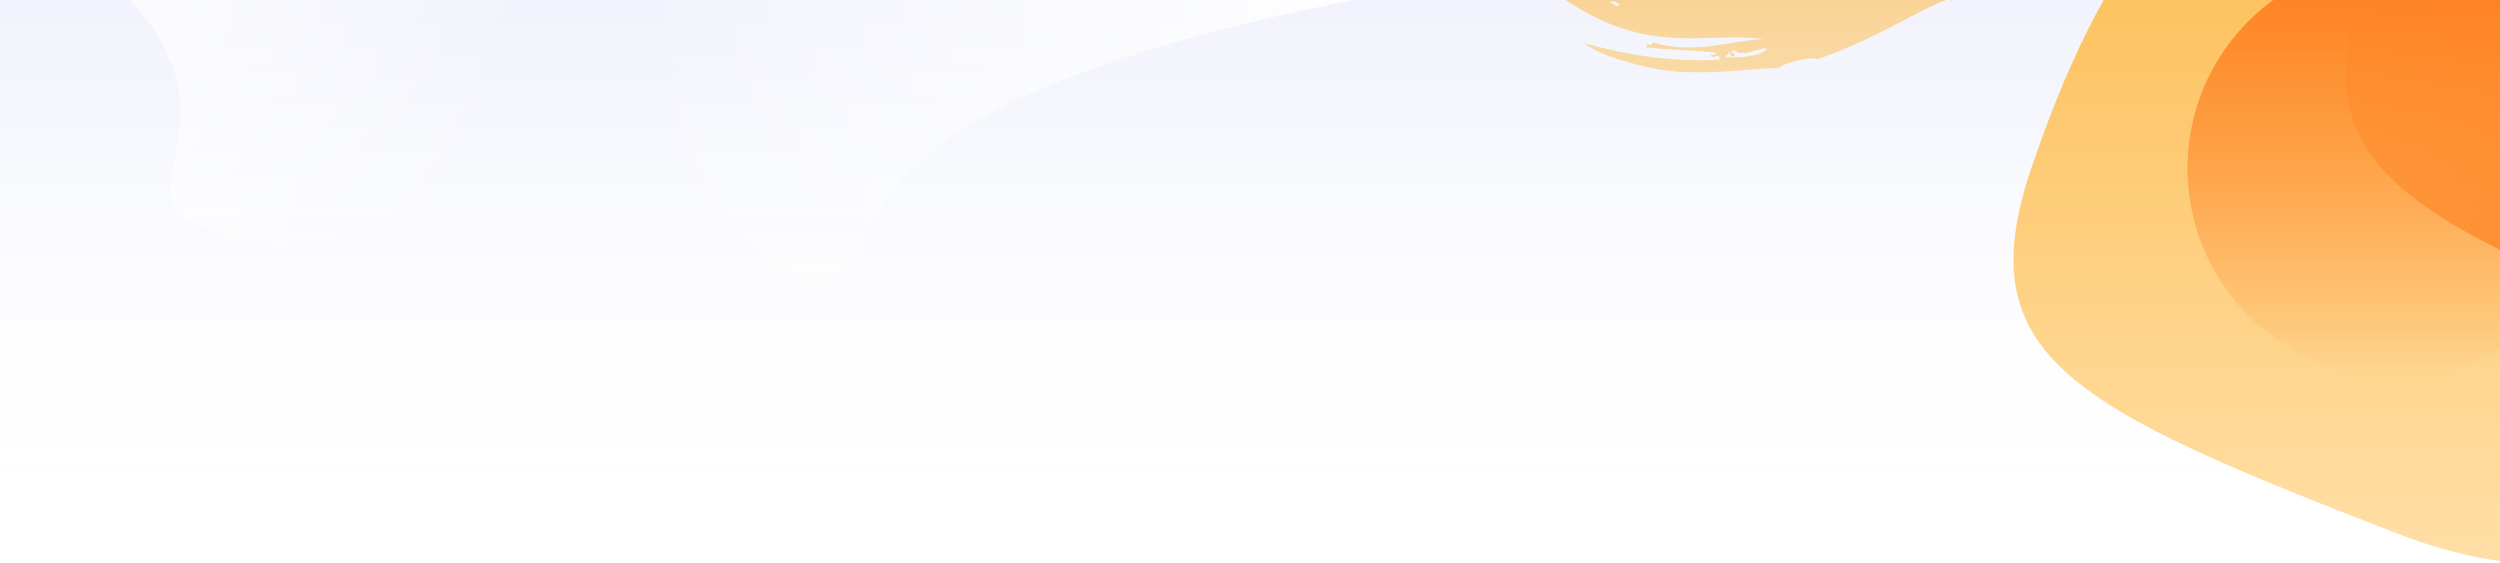
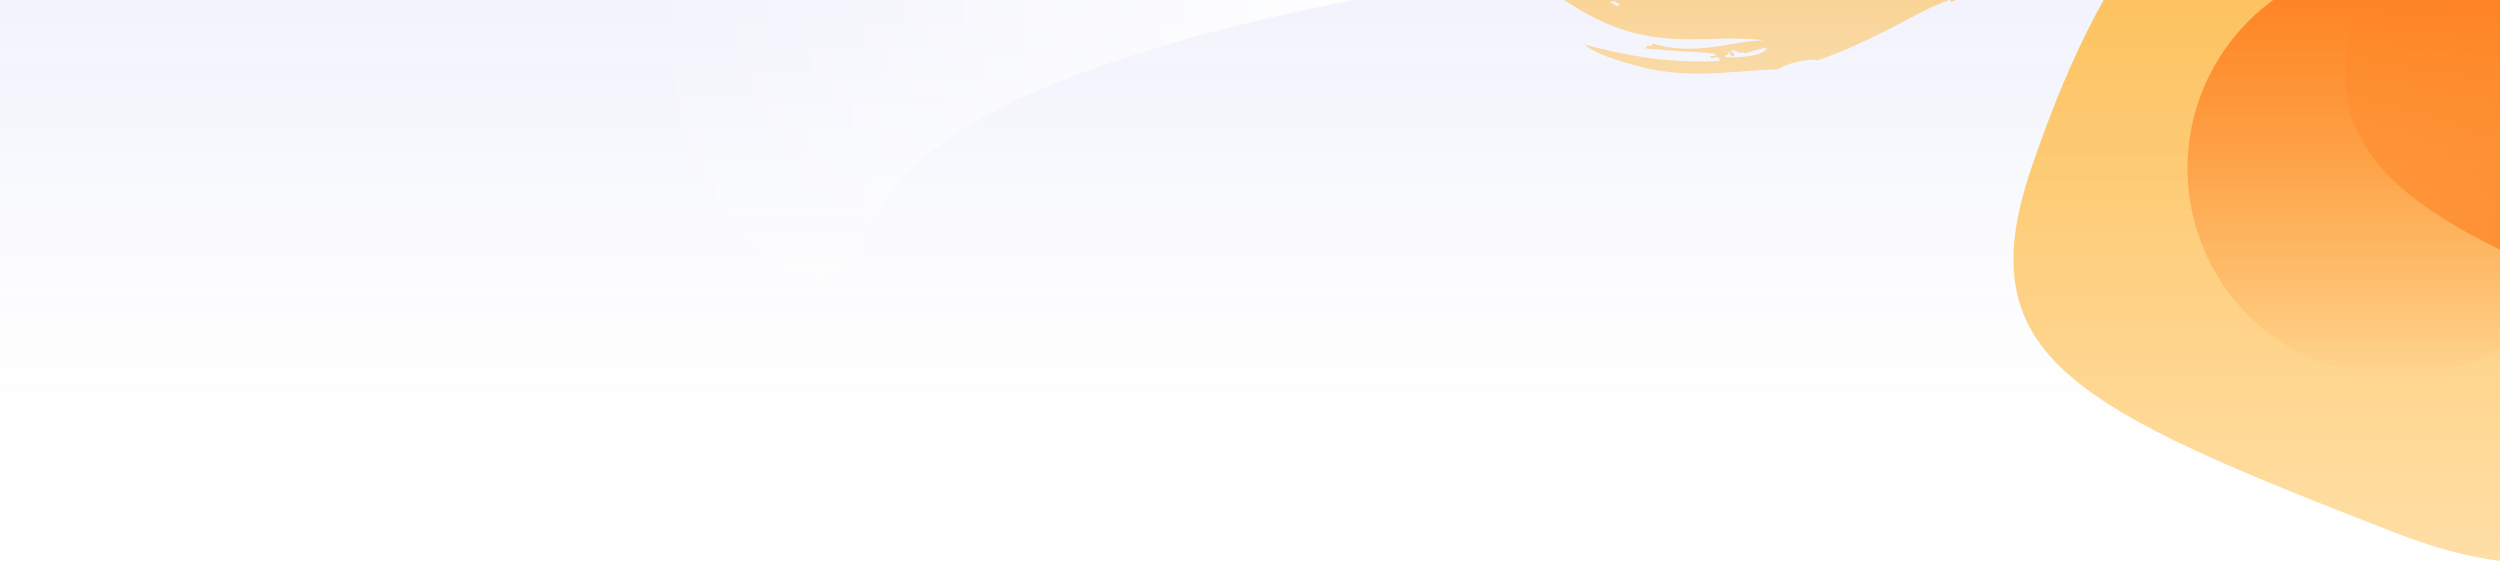
- <svg xmlns="http://www.w3.org/2000/svg" width="1440" height="324">
-   <defs>
-     <linearGradient x1="50%" y1="0%" x2="50%" y2="70.462%" id="a">
-       <stop stop-color="#535FD7" stop-opacity=".08" offset="0%" />
-       <stop stop-color="#F9F9F9" stop-opacity="0" offset="100%" />
+ <svg xmlns="http://www.w3.org/2000/svg" version="1.1" id="Layer_1" x="0px" y="0px" viewBox="0 0 1440 324" style="enable-background:new 0 0 1440 324;" xml:space="preserve">
+   <style type="text/css">
+ 	.st0{fill-rule:evenodd;clip-rule:evenodd;fill:url(#SVGID_1_);}
+ 	.st1{fill-rule:evenodd;clip-rule:evenodd;fill:url(#SVGID_2_);}
+ 	.st2{fill-rule:evenodd;clip-rule:evenodd;fill:url(#SVGID_3_);}
+ 	.st3{fill-rule:evenodd;clip-rule:evenodd;fill:url(#SVGID_4_);}
+ 	.st4{fill-rule:evenodd;clip-rule:evenodd;fill:url(#SVGID_5_);}
+ 	.st5{fill-rule:evenodd;clip-rule:evenodd;fill:url(#SVGID_6_);}
+ </style>
+   <g>
+     <linearGradient id="SVGID_1_" gradientUnits="userSpaceOnUse" x1="-238.334" y1="702.141" x2="-238.334" y2="701.437" gradientTransform="matrix(1440 0 0 -439 343921 308240)">
+       <stop offset="0" style="stop-color:#535FD7;stop-opacity:8.000000e-02" />
+       <stop offset="1" style="stop-color:#F9F9F9;stop-opacity:0" />
    </linearGradient>
-     <linearGradient x1="98.887%" y1="48.887%" x2="1.113%" y2="48.887%" id="b">
-       <stop stop-color="#FFF" offset="0%" />
-       <stop stop-color="#FFF" stop-opacity="0" offset="100%" />
+     <path class="st0" d="M0,0h1440v439H0V0z" />
+     <linearGradient id="SVGID_2_" gradientUnits="userSpaceOnUse" x1="-237.487" y1="701.266" x2="-238.464" y2="701.266" gradientTransform="matrix(455.55 0 0 -305.4938 108999.445 214239.172)">
+       <stop offset="0" style="stop-color:#FFFFFF" />
+       <stop offset="1" style="stop-color:#FFFFFF;stop-opacity:0" />
    </linearGradient>
-     <linearGradient x1="50%" y1="0%" x2="50%" y2="100%" id="c">
-       <stop stop-color="#FFBC48" offset="0%" />
-       <stop stop-color="#FFBC48" stop-opacity=".48" offset="100%" />
-     </linearGradient>
-     <linearGradient x1="50%" y1="0%" x2="50%" y2="100%" id="d">
-       <stop stop-color="#FE7E1F" offset="0%" />
-       <stop stop-color="#FE7E1F" stop-opacity="0" offset="100%" />
-     </linearGradient>
-     <linearGradient x1="6.251%" y1="50%" x2="25.292%" y2="102.06%" id="e">
-       <stop stop-color="#FE7E1F" stop-opacity=".11" offset="0%" />
-       <stop stop-color="#FE7E1F" offset="100%" />
-     </linearGradient>
-   </defs>
-   <g fill="none" fill-rule="evenodd">
-     <path fill="url(#a)" d="M60 219h1440v439H60z" transform="translate(-60 -219)" />
-     <path d="M561 351c22.708-59.794 128.225-106.128 316.55-139C717.696 119.333 612.179 73 561 73c-76.768 0-139 62.232-139 139s104.938 228.691 139 139z" fill="url(#b)" transform="translate(-60 -219)" />
-     <path d="M175.832 318.348c18.707 110.547 305.856-85.055 139-139-166.855-53.946-62.232-139-139-139s-139 62.232-139 139c0 76.767 120.293 28.453 139 139z" fill="url(#b)" transform="rotate(-164 156.396 90.713)" />
+     <path class="st1" d="M501,132C523.7,72.2,629.2,25.9,817.5-7C657.7-99.7,552.2-146,501-146c-76.8,0-139,62.2-139,139   S466.9,221.7,501,132z" />
    <g transform="translate(872 -221)">
-       <path d="M508 528c185.316 72 210-94.02 210-210s-94.02-210-210-210-173.035 101-210 210 24.684 138 210 210z" fill="url(#c)" />
-       <circle fill="url(#d)" cx="508" cy="318" r="120" />
-       <path d="M699.233 420c185.316 72 210-94.02 210-210s-94.02-210-210-210-173.035 101-210 210 24.683 138 210 210z" fill="url(#e)" />
-       <path d="M142.155 251.626c-.93.393-1.983.745-3.115 1.04a42.301 42.301 0 0 1-3.592.718c-2.483.415-5.11.562-7.478.654-2.413.053-4.555.009-6.153-.11-.292-1.26.48-1.203 1.135-1.291.646-.095 1.171-.333.416-2.153 1.267.792 1.414 4.198 3.684 2.732-.032-2.311-1.222-1.893-2.25-1.85 1-2.06 2.35-1.258 3.73-.511 1.267.693 2.594 1.355 3.64-.202.07-.141.155-.294.274-.47-.089.178-.181.33-.275.47-.696 1.396.915 1.177 3.495.452 2.847-.77 6.814-2.16 10.21-2.482-.5 1.226-1.859 2.22-3.72 3.003m-77.218-31.511c-.467.486-2.151.446-3.493-1.555-.777.68-1.763.735-2.89.354.351-.807.934-.858 1.205-1.9-.501-.336-.718.24-.927.865-1.622-3.32 3.296-1.78 2.612.681 3.278.082 3.962 1.066 3.493 1.555m-9.541 2.388c1.192-1.973 4.994.195 5.449 1.427-1.984 1.44-2.689-.527-5.449-1.427M469.855 92.526c-.364-3.311-.918-6.404-1.654-9.572-.184-.8-.379-1.564-.585-2.321a86.453 86.453 0 0 0-.652-2.287c-.458-1.509-.963-3.086-1.51-4.533a87.754 87.754 0 0 0-1.78-4.42c-.639-1.49-1.322-2.868-2.053-4.305-1.46-2.879-3.113-5.6-4.958-8.341a82.028 82.028 0 0 0-13.704-15.385c-1.666-1.456-3.43-2.812-5.223-4.095l-.675-.477-.619-.417-1.225-.796a70.417 70.417 0 0 0-2.494-1.51 60.765 60.765 0 0 0-10.104-4.607c-6.75-2.356-13.353-3.332-19.459-3.448-6.118-.116-11.757.615-16.883 1.666-5.132 1.054-9.761 2.427-13.967 3.658a41.17 41.17 0 0 0-3.17 1.107c-1 .423-2 .876-2.97 1.37a62.726 62.726 0 0 0-5.563 3.372c-3.61 2.41-7.052 5.305-10.262 8.176-6.441 5.785-11.983 11.799-16.894 15.464-.553.41-1.17-1.659-2.263-1.09-2.776 1.507-5.726 5.014-8.426 8.629-2.716 3.675-5.18 7.362-7.293 9.215-2.48-.418-3.719 2.338-4.867 4.463-1.163 2.11-2.227 3.66-4.64.82a50.43 50.43 0 0 1-3.013 5.175c-1.052 1.59-2.143 3.094-3.27 4.45-1.127 1.367-2.29 2.59-3.47 3.755a48.999 48.999 0 0 1-3.585 3.27c-.605.5-1.213.98-1.823 1.439-.608.464-1.211.945-1.818 1.389a73.019 73.019 0 0 1-3.62 2.509c-1.202.764-2.362 1.59-3.51 2.321l-3.332 2.154c.192 2.716 2.475 4.685 1.542 5.138-1.364 1.048-2.184-3.293-3.582-2.235.143 2.518 2.34 3.489 1.302 4.091-.596-1.144-1.203-2.168-1.858-2.789.401 1.816 1.492 2.415.994 3.066-.435.133-.243.992-.526 1.293-.805-.434-1.362-3.897-2.228-3.796.716 2.228.164 2.03-.431 1.867-.593-.16-1.241-.31-.677 1.934.712-.32 1.36.381 1.969 1.56-2.81.855-5.627 3.412-8.141 5.952a67.274 67.274 0 0 1-1.887 1.785c-.614.573-1.207 1.13-1.805 1.595-1.194.936-2.378 1.565-3.598 1.656.21 2.465-.502 3.237-1.4 3.85-.449.307-.942.574-1.377.99-.434.422-.806 1.02-1.01 1.938-1.708-3.97-2.53-2.203-2.544-1.066.525-.145 1.058-.207 1.79 1.477-.222 2.16-1.466 2.41-2.873 2.36-1.402-.07-2.963-.514-3.709.125-.826.714.266 5.705-1.174 5.72-1.692.015-2.74 1.059-3.62 2.35-.877 1.29-1.608 2.913-2.72 4.209a62.767 62.767 0 0 1-5.19 5.31c-1.91 1.756-3.918 3.43-6.067 5.13-4.264 3.362-8.924 6.656-13.596 9.897l-3.478 2.42-3.417 2.403c-2.29 1.592-4.431 3.19-6.528 4.773-1.041.792-2.01 1.6-2.984 2.394a53.748 53.748 0 0 0-2.766 2.407c-1.715 1.635-3.305 3.238-4.554 4.942-1.636-.61-3.293-.448-4.9.17-1.609.616-3.202 1.623-4.677 2.753-1.485 1.104-2.874 2.28-4.054 3.208-1.187.909-2.174 1.544-2.832 1.573-1.927.08-1.166 2.651-4.32 4.066-5.504 2.441-9.554 4.7-14.213-.6-1.03 1.713-2.472 2.786-4.088 3.453-1.612.685-3.384 1.006-5.094 1.243-.854.125-1.69.238-2.482.382-.796.132-1.55.288-2.235.518-1.371.454-2.467 1.209-3.119 2.533 1.096.364 2.349-.014 3.193 1.424a118.02 118.02 0 0 1-3.784.91l-.967-4.179c-1.517.583-3.037.914-4.54 1.101-1.502.194-2.97.317-4.408.442-1.435.132-2.82.35-4.164.755a11 11 0 0 0-3.885 2.047c.625.16 1.574 1.533.866 2.03-1.7-.07-4.149 1.798-4.701-1.488 1.236-1.354 3.078 2.857 3.29-.462-1.345-.659-2.439-1.922-4.119-1.605.11 1.605.706 3.903-.012 4.328-3.597-.708-6.847-.296-9.803.423a81.722 81.722 0 0 0-4.22 1.154c-1.335.37-2.592.7-3.746.892.165-.664 1.32-4.176-.119-4.287-2.79 3.756-7.19 2.769-11.344 1.501-4.187-1.249-8.06-2.655-11.012.68-.11-2.808-1.397-3.656-2.906-3.434-1.504.232-3.25 1.628-4.153 3.45.427-2.31-.016-3.607-.927-4.34-.912-.731-2.305-.897-3.827-1.018-1.363.01.28 3.049-1.977 2.844a22.319 22.319 0 0 0-2.426-2.066 18.46 18.46 0 0 0-2.493-1.516c-1.695-.922-3.495-1.519-5.37-2.175-1.872-.662-3.877-1.258-5.937-2.169-2.085-.855-4.219-2.028-6.409-3.6-1.89 1.816-.238 4.344-1.883 3.853-2.013.33-3.943-.877-5.512-2.375-1.56-1.525-2.832-3.22-3.747-3.939.91.751-1.236 1.477-.551-.345 1.556-1.587 2.006-.572 2.657.445.637 1.026 1.45 2.12 3.443.654-.818-.535-2.246-2.27-3.715-3.662-1.468-1.405-3.073-2.368-4.497-1.327-.91 1.548.181 1.303 1.072 1.168.887-.127 1.574-.116-.065 2.028-.939-.164-1.647-.407-2.24-.747-.59-.345-1.078-.768-1.605-1.264-.528-.496-1.094-1.065-1.841-1.708a27.228 27.228 0 0 0-2.867-2.247c1.047-1.026 1.975-1.08 3.11-3.031-1.702 1.165-3.172 1.242-4.785 1.068-1.62-.17-3.452-.486-5.998-.125.63 1.263 1.38 2.38 2.173 3.448.398.53.81 1.044 1.238 1.539.437.48.887.946 1.348 1.398.925.9 1.873 1.774 2.88 2.576 1.008.799 2.04 1.574 3.085 2.354 4.24 3.065 8.66 6.013 13.118 10.84-6.12-3.142-10.69-5.824-14.718-8.697a78.118 78.118 0 0 1-2.899-2.244c-.945-.759-1.825-1.602-2.715-2.452-1.787-1.69-3.433-3.656-5.097-5.874-.902.887-1.89 2.397-2.626 1.983 1.156-2.022.443-3.593-.859-4.835-1.298-1.243-3.147-2.25-4.342-2.947 2.79 3.318-.42.375-2.026 1.026.895.303 1.12 1.97 1.069 3.344-.05 1.266-.35 2.267-.676 1.637.685 1.733 2.41 3.028 4.046 4.278 1.705 1.295 3.399 2.428 3.906 4 .248.726-2.23 2.033-1.43 2.984-.065-.087 2.029-2.506 2.568-2.072 1.417 1.143.806 4.161 2.19 5.675 1.377 1.436 4.595 1.747 6.125 2.892 7.453 5.604 15.86 11.697 25.476 16.78 9.659 5.176 20.123 9.161 29.945 11.269 6.596 1.436 13.138 2.145 19.45 2.455 6.318.31 12.41.227 18.26.08 5.851-.149 11.466-.353 16.9-.332 5.437.052 10.823.257 16.262.965a71.631 71.631 0 0 0-6.785.506c-2.323.234-4.682.628-7.108.983-4.804.775-9.962 1.682-15.402 2.371-5.439.685-11.182 1.13-17.056.927-5.865-.2-11.866-1.052-17.615-2.89-1.44 3.536-3.04-.917-4.05 2.837 6.091.64 13.656 1.18 20.85 1.571 7.212.415 14.067.726 19.21 1.506.769 2.85-3.223-.444-2.484 2.397 1.63.639 5.048-2.452 4.962 1.663-11.275.66-24.41.292-38.021-1.381a250.398 250.398 0 0 1-20.455-3.386c-1.675-.323-3.375-.73-5.034-1.092-1.657-.353-3.319-.765-4.954-1.161l-2.436-.586-2.43-.634c-1.603-.425-3.197-.813-4.736-1.232 2.094 1.56 4.346 2.897 6.708 4.124 2.334 1.155 4.834 2.26 7.443 3.196 2.636.99 5.385 1.845 8.358 2.755l4.568 1.31c1.588.461 3.181.867 4.874 1.34 7.204 1.961 14.92 3.12 22.508 3.651 7.584.527 15.039.442 22.008.107l2.603-.13 2.535-.162c1.696-.1 3.33-.225 4.943-.346l9.279-.727c5.963-.44 11.445-.857 16.254-.76 1.347-1.56 5.83-3.196 10.497-4.348 2.34-.56 4.72-1.03 6.819-1.2 2.09-.198 3.885-.143 5.033.323 6.794-2.314 13.9-5.145 21.021-8.311 7.125-3.164 14.266-6.66 21.204-10.231 3.514-1.788 6.793-3.567 10.094-5.262 3.107-1.667 6.29-3.284 9.109-4.713l2.157-1.06 2.087-1a119.468 119.468 0 0 1 4.008-1.81c.649-.271 1.29-.539 1.924-.802.621-.252 1.24-.494 1.856-.725a62.787 62.787 0 0 1 3.623-1.247c-.19.426-.867.617-.303 1.495a40.734 40.734 0 0 0 5.636-2.54 36.896 36.896 0 0 0 5.13-3.347c1.496-1.182 2.912-2.536 4.006-3.925 1.059-1.362 1.91-2.846 2.433-4.403-2.027-1.849-2.76 2.658-4.83.678.69-.933 1.418-1.978 2.43-2.821a5.992 5.992 0 0 1 1.694-1.02 6.724 6.724 0 0 1 2.255-.44c.738 1.156.381 1.529 1.432 2.906l1.214-.887 1.14-.805 2.267-1.568 2.12-1.393c.702-.456 1.417-.926 2.047-1.303l1.94-1.2c.332-.213.628-.382.923-.554l.889-.524.884-.531c.296-.184.587-.36.848-.502a62.645 62.645 0 0 0 1.6-.94c.548-.348 1.015-.6 1.49-.887.476-.282.95-.59 1.412-.888a25.479 25.479 0 0 0 2.645-1.757 25.853 25.853 0 0 0 2.72-2.003c.953-.679 1.877-1.476 2.828-2.345 2.746-2.385 5.605-5.194 8.695-8.423.784-.785 1.587-1.586 2.388-2.443l1.217-1.303 1.262-1.293 5.28-5.593c3.686-3.848 7.666-8.127 12.037-12.539 2.172-2.283 4.455-4.483 6.812-6.893l3.616-3.547c1.229-1.21 2.48-2.451 3.757-3.649.945-.9 1.923-1.816 2.91-2.722l1.485-1.347 1.473-1.267c1.94-1.656 3.83-3.21 5.317-4.415 2.461-1.991 4.606-3.08 6.698-4.062 2.093-.978 4.12-1.86 6.514-3.372 3.057-1.919 6.56-4.773 10.838-7.16 2.118-1.177 4.443-2.257 6.874-2.971a26.13 26.13 0 0 1 3.73-.841c1.245-.147 2.562-.248 3.829-.16 2.194.092 4.608.761 7.097 1.864 2.491 1.1 5.031 2.662 7.436 4.552 2.413 1.88 4.726 4.06 6.875 6.268.547.544 1.048 1.11 1.58 1.648.523.542 1.067 1.062 1.557 1.591a36.56 36.56 0 0 0 1.53 1.5c.257.237.517.467.779.69.25.226.5.445.754.655a45.177 45.177 0 0 0 3.387 2.548 28.36 28.36 0 0 0 3.307 2.034c2.226 1.156 4.497 1.884 6.815 2.116 2.318.234 4.682-.03 7.049-.793 2.366-.759 4.732-2.018 7.02-3.68 2.274-1.65 4.402-3.668 6.418-5.905a67.184 67.184 0 0 0 2.86-3.407c.909-1.153 1.781-2.32 2.62-3.467l2.4-3.291a66.434 66.434 0 0 1 2.228-2.884c1.451-1.749 2.846-3.096 4.278-3.689.92-6.89.958-13.78.223-20.218" fill="url(#c)" />
+       <linearGradient id="SVGID_3_" gradientUnits="userSpaceOnUse" x1="-1109.945" y1="923.138" x2="-1109.945" y2="922.138" gradientTransform="matrix(430.2328 0 0 -437.5003 478037.438 403981.281)">
+         <stop offset="0" style="stop-color:#FFBC48" />
+         <stop offset="1" style="stop-color:#FFBC48;stop-opacity:0.48" />
+       </linearGradient>
+       <path class="st2" d="M508,528c185.3,72,210-94,210-210s-94-210-210-210S335,209,298,318S322.7,456,508,528z" />
+       <linearGradient id="SVGID_4_" gradientUnits="userSpaceOnUse" x1="-1109.504" y1="922.429" x2="-1109.504" y2="921.429" gradientTransform="matrix(240 0 0 -240 266789 221581)">
+         <stop offset="0" style="stop-color:#FE7E1F" />
+         <stop offset="1" style="stop-color:#FE7E1F;stop-opacity:0" />
+       </linearGradient>
+       <circle class="st3" cx="508" cy="318" r="120" />
+       <linearGradient id="SVGID_5_" gradientUnits="userSpaceOnUse" x1="-1110.001" y1="922.778" x2="-1109.811" y2="922.257" gradientTransform="matrix(430.2329 0 0 -437.5003 478228.75 403873.312)">
+         <stop offset="0" style="stop-color:#FE7E1F;stop-opacity:0.11" />
+         <stop offset="1" style="stop-color:#FE7E1F" />
+       </linearGradient>
+       <path class="st4" d="M699.2,420c185.3,72,210-94,210-210s-94-210-210-210s-173,101-210,210S513.9,348,699.2,420z" />
+       <linearGradient id="SVGID_6_" gradientUnits="userSpaceOnUse" x1="-1109.992" y1="922.407" x2="-1109.992" y2="921.407" gradientTransform="matrix(470.368 0 0 -236.6788 522339.781 218340.234)">
+         <stop offset="0" style="stop-color:#FFBC48" />
+         <stop offset="1" style="stop-color:#FFBC48;stop-opacity:0.48" />
+       </linearGradient>
+       <path class="st5" d="M142.2,251.6c-0.9,0.4-2,0.7-3.1,1c-1.2,0.3-2.4,0.5-3.6,0.7c-2.5,0.4-5.1,0.6-7.5,0.7    c-2.4,0.1-4.6,0-6.2-0.1c-0.3-1.3,0.5-1.2,1.1-1.3c0.6-0.1,1.2-0.3,0.4-2.2c1.3,0.8,1.4,4.2,3.7,2.7c0-2.3-1.2-1.9-2.2-1.9    c1-2.1,2.3-1.3,3.7-0.5c1.3,0.7,2.6,1.4,3.6-0.2c0.1-0.1,0.2-0.3,0.3-0.5c-0.1,0.2-0.2,0.3-0.3,0.5c-0.7,1.4,0.9,1.2,3.5,0.5    c2.8-0.8,6.8-2.2,10.2-2.5C145.4,249.8,144,250.8,142.2,251.6 M64.9,220.1c-0.5,0.5-2.2,0.4-3.5-1.6c-0.8,0.7-1.8,0.7-2.9,0.4    c0.4-0.8,0.9-0.9,1.2-1.9c-0.5-0.3-0.7,0.2-0.9,0.9c-1.6-3.3,3.3-1.8,2.6,0.7C64.7,218.6,65.4,219.6,64.9,220.1 M55.4,222.5    c1.2-2,5,0.2,5.4,1.4C58.9,225.4,58.2,223.4,55.4,222.5 M469.9,92.5c-0.4-3.3-0.9-6.4-1.7-9.6c-0.2-0.8-0.4-1.6-0.6-2.3    c-0.2-0.8-0.4-1.5-0.7-2.3c-0.5-1.5-1-3.1-1.5-4.5c-0.6-1.5-1.1-3-1.8-4.4c-0.6-1.5-1.3-2.9-2.1-4.3c-1.5-2.9-3.1-5.6-5-8.3    c-3.9-5.7-8.5-10.9-13.7-15.4c-1.7-1.5-3.4-2.8-5.2-4.1l-0.7-0.5l-0.6-0.4l-1.2-0.8c-0.8-0.5-1.7-1-2.5-1.5    c-3.2-1.8-6.6-3.4-10.1-4.6c-6.8-2.4-13.4-3.3-19.5-3.4c-6.1-0.1-11.8,0.6-16.9,1.7c-5.1,1.1-9.8,2.4-14,3.7    c-1.1,0.3-2.1,0.7-3.2,1.1c-1,0.4-2,0.9-3,1.4c-1.9,1-3.8,2.2-5.6,3.4c-3.6,2.4-7.1,5.3-10.3,8.2c-6.4,5.8-12,11.8-16.9,15.5    c-0.6,0.4-1.2-1.7-2.3-1.1c-2.8,1.5-5.7,5-8.4,8.6c-2.7,3.7-5.2,7.4-7.3,9.2c-2.5-0.4-3.7,2.3-4.9,4.5c-1.2,2.1-2.2,3.7-4.6,0.8    c-0.9,1.8-1.9,3.5-3,5.2c-1.1,1.6-2.1,3.1-3.3,4.4c-1.1,1.4-2.3,2.6-3.5,3.8c-1.1,1.1-2.3,2.2-3.6,3.3c-0.6,0.5-1.2,1-1.8,1.4    c-0.6,0.5-1.2,0.9-1.8,1.4c-1.2,0.9-2.4,1.7-3.6,2.5c-1.2,0.8-2.4,1.6-3.5,2.3l-3.3,2.2c0.2,2.7,2.5,4.7,1.5,5.1    c-1.4,1-2.2-3.3-3.6-2.2c0.1,2.5,2.3,3.5,1.3,4.1c-0.6-1.1-1.2-2.2-1.9-2.8c0.4,1.8,1.5,2.4,1,3.1c-0.4,0.1-0.2,1-0.5,1.3    c-0.8-0.4-1.4-3.9-2.2-3.8c0.7,2.2,0.2,2-0.4,1.9c-0.6-0.2-1.2-0.3-0.7,1.9c0.7-0.3,1.4,0.4,2,1.6c-2.8,0.9-5.6,3.4-8.1,6    c-0.6,0.6-1.2,1.2-1.9,1.8c-0.6,0.6-1.2,1.1-1.8,1.6c-1.2,0.9-2.4,1.6-3.6,1.7c0.2,2.5-0.5,3.2-1.4,3.9c-0.4,0.3-0.9,0.6-1.4,1    c-0.4,0.4-0.8,1-1,1.9c-1.7-4-2.5-2.2-2.5-1.1c0.5-0.1,1.1-0.2,1.8,1.5c-0.2,2.2-1.5,2.4-2.9,2.4c-1.4-0.1-3-0.5-3.7,0.1    c-0.8,0.7,0.3,5.7-1.2,5.7c-1.7,0-2.7,1.1-3.6,2.4c-0.9,1.3-1.6,2.9-2.7,4.2c-1.6,1.9-3.4,3.6-5.2,5.3c-1.9,1.8-3.9,3.4-6.1,5.1    c-4.3,3.4-8.9,6.7-13.6,9.9l-3.5,2.4l-3.4,2.4c-2.3,1.6-4.4,3.2-6.5,4.8c-1,0.8-2,1.6-3,2.4c-0.9,0.8-1.9,1.6-2.8,2.4    c-1.7,1.6-3.3,3.2-4.6,4.9c-1.6-0.6-3.3-0.4-4.9,0.2c-1.6,0.6-3.2,1.6-4.7,2.8c-1.5,1.1-2.9,2.3-4.1,3.2c-1.2,0.9-2.2,1.5-2.8,1.6    c-1.9,0.1-1.2,2.7-4.3,4.1c-5.5,2.4-9.6,4.7-14.2-0.6c-1,1.7-2.5,2.8-4.1,3.5c-1.6,0.7-3.4,1-5.1,1.2c-0.9,0.1-1.7,0.2-2.5,0.4    c-0.8,0.1-1.6,0.3-2.2,0.5c-1.4,0.5-2.5,1.2-3.1,2.5c1.1,0.4,2.3,0,3.2,1.4c-1.3,0.3-2.5,0.6-3.8,0.9l-1-4.2    c-1.5,0.6-3,0.9-4.5,1.1c-1.5,0.2-3,0.3-4.4,0.4c-1.4,0.1-2.8,0.4-4.2,0.8c-1.4,0.4-2.7,1.1-3.9,2c0.6,0.2,1.6,1.5,0.9,2    c-1.7-0.1-4.1,1.8-4.7-1.5c1.2-1.4,3.1,2.9,3.3-0.5c-1.3-0.7-2.4-1.9-4.1-1.6c0.1,1.6,0.7,3.9,0,4.3c-3.6-0.7-6.8-0.3-9.8,0.4    c-1.4,0.3-2.8,0.7-4.2,1.2c-1.3,0.4-2.6,0.7-3.7,0.9c0.2-0.7,1.3-4.2-0.1-4.3c-2.8,3.8-7.2,2.8-11.3,1.5c-4.2-1.2-8.1-2.7-11,0.7    c-0.1-2.8-1.4-3.7-2.9-3.4c-1.5,0.2-3.2,1.6-4.2,3.4c0.4-2.3,0-3.6-0.9-4.3c-0.9-0.7-2.3-0.9-3.8-1c-1.4,0,0.3,3-2,2.8    c-0.8-0.7-1.6-1.4-2.4-2.1c-0.8-0.6-1.6-1.1-2.5-1.5c-1.7-0.9-3.5-1.5-5.4-2.2c-1.9-0.7-3.9-1.3-5.9-2.2c-2.1-0.9-4.2-2-6.4-3.6    c-1.9,1.8-0.2,4.3-1.9,3.9c-2,0.3-3.9-0.9-5.5-2.4c-1.6-1.5-2.8-3.2-3.7-3.9c0.9,0.8-1.2,1.5-0.6-0.3c1.6-1.6,2-0.6,2.7,0.4    c0.6,1,1.4,2.1,3.4,0.7c-0.8-0.5-2.2-2.3-3.7-3.7c-1.5-1.4-3.1-2.4-4.5-1.3c-0.9,1.5,0.2,1.3,1.1,1.2c0.9-0.1,1.6-0.1-0.1,2    c-0.9-0.2-1.6-0.4-2.2-0.7c-0.6-0.3-1.1-0.8-1.6-1.3c-0.5-0.5-1.1-1.1-1.8-1.7c-0.9-0.8-1.9-1.6-2.9-2.2c1-1,2-1.1,3.1-3    c-1.7,1.2-3.2,1.2-4.8,1.1c-1.6-0.2-3.5-0.5-6-0.1c0.6,1.3,1.4,2.4,2.2,3.4c0.4,0.5,0.8,1,1.2,1.5c0.4,0.5,0.9,0.9,1.3,1.4    c0.9,0.9,1.9,1.8,2.9,2.6c1,0.8,2,1.6,3.1,2.4c4.2,3.1,8.7,6,13.1,10.8c-6.1-3.1-10.7-5.8-14.7-8.7c-1-0.7-2-1.5-2.9-2.2    c-0.9-0.8-1.8-1.6-2.7-2.5c-1.8-1.7-3.4-3.7-5.1-5.9c-0.9,0.9-1.9,2.4-2.6,2c1.2-2,0.4-3.6-0.9-4.8c-1.3-1.2-3.1-2.2-4.3-2.9    c2.8,3.3-0.4,0.4-2,1c0.9,0.3,1.1,2,1.1,3.3c0,1.3-0.4,2.3-0.7,1.6c0.7,1.7,2.4,3,4,4.3c1.7,1.3,3.4,2.4,3.9,4    c0.2,0.7-2.2,2-1.4,3c-0.1-0.1,2-2.5,2.6-2.1c1.4,1.1,0.8,4.2,2.2,5.7c1.4,1.4,4.6,1.7,6.1,2.9c7.5,5.6,15.9,11.7,25.5,16.8    c9.7,5.2,20.1,9.2,29.9,11.3c6.6,1.4,13.1,2.1,19.4,2.5c6.3,0.3,12.4,0.2,18.3,0.1c5.9-0.1,11.5-0.4,16.9-0.3    c5.4,0.1,10.8,0.3,16.3,1c-2.3,0.1-4.5,0.2-6.8,0.5c-2.3,0.2-4.7,0.6-7.1,1c-4.8,0.8-10,1.7-15.4,2.4c-5.4,0.7-11.2,1.1-17.1,0.9    c-5.9-0.2-11.9-1.1-17.6-2.9c-1.4,3.5-3-0.9-4.1,2.8c6.1,0.6,13.7,1.2,20.8,1.6c7.2,0.4,14.1,0.7,19.2,1.5    c0.8,2.9-3.2-0.4-2.5,2.4c1.6,0.6,5-2.5,5,1.7c-11.3,0.7-24.4,0.3-38-1.4c-6.9-0.8-13.7-2-20.5-3.4c-1.7-0.3-3.4-0.7-5-1.1    c-1.7-0.4-3.3-0.8-5-1.2l-2.4-0.6l-2.4-0.6c-1.6-0.4-3.2-0.8-4.7-1.2c2.1,1.6,4.3,2.9,6.7,4.1c2.3,1.2,4.8,2.3,7.4,3.2    c2.6,1,5.4,1.8,8.4,2.8l4.6,1.3c1.6,0.5,3.2,0.9,4.9,1.3c7.2,2,14.9,3.1,22.5,3.7c7.6,0.5,15,0.4,22,0.1l2.6-0.1l2.5-0.2    c1.7-0.1,3.3-0.2,4.9-0.3l9.3-0.7c6-0.4,11.4-0.9,16.3-0.8c1.3-1.6,5.8-3.2,10.5-4.3c2.3-0.6,4.7-1,6.8-1.2c2.1-0.2,3.9-0.1,5,0.3    c6.8-2.3,13.9-5.1,21-8.3c7.1-3.2,14.3-6.7,21.2-10.2c3.5-1.8,6.8-3.6,10.1-5.3c3.1-1.7,6.3-3.3,9.1-4.7l2.2-1.1l2.1-1    c1.3-0.6,2.7-1.2,4-1.8c0.6-0.3,1.3-0.5,1.9-0.8c0.6-0.3,1.2-0.5,1.9-0.7c1.2-0.5,2.4-0.9,3.6-1.2c-0.2,0.4-0.9,0.6-0.3,1.5    c1.9-0.7,3.8-1.6,5.6-2.5c1.8-1,3.5-2.1,5.1-3.3c1.5-1.2,2.9-2.5,4-3.9c1.1-1.4,1.9-2.8,2.4-4.4c-2-1.8-2.8,2.7-4.8,0.7    c0.7-0.9,1.4-2,2.4-2.8c0.5-0.4,1.1-0.8,1.7-1c0.7-0.3,1.5-0.4,2.3-0.4c0.7,1.2,0.4,1.5,1.4,2.9l1.2-0.9l1.1-0.8l2.3-1.6l2.1-1.4    c0.7-0.5,1.4-0.9,2-1.3l1.9-1.2c0.3-0.2,0.6-0.4,0.9-0.6l0.9-0.5l0.9-0.5c0.3-0.2,0.6-0.4,0.8-0.5c0.5-0.3,1.1-0.6,1.6-0.9    c0.5-0.3,1-0.6,1.5-0.9c0.5-0.3,1-0.6,1.4-0.9c0.9-0.5,1.8-1.1,2.6-1.8c0.9-0.6,1.9-1.3,2.7-2c1-0.7,1.9-1.5,2.8-2.3    c2.7-2.4,5.6-5.2,8.7-8.4c0.8-0.8,1.6-1.6,2.4-2.4l1.2-1.3l1.3-1.3l5.3-5.6c3.7-3.8,7.7-8.1,12-12.5c2.2-2.3,4.5-4.5,6.8-6.9    l3.6-3.5c1.2-1.2,2.5-2.5,3.8-3.6c0.9-0.9,1.9-1.8,2.9-2.7l1.5-1.3l1.5-1.3c1.9-1.7,3.8-3.2,5.3-4.4c2.5-2,4.6-3.1,6.7-4.1    c2.1-1,4.1-1.9,6.5-3.4c3.1-1.9,6.6-4.8,10.8-7.2c2.1-1.2,4.4-2.3,6.9-3c1.2-0.4,2.5-0.7,3.7-0.8c1.2-0.1,2.6-0.2,3.8-0.2    c2.2,0.1,4.6,0.8,7.1,1.9c2.5,1.1,5,2.7,7.4,4.6c2.4,1.9,4.7,4.1,6.9,6.3c0.5,0.5,1,1.1,1.6,1.6c0.5,0.5,1.1,1.1,1.6,1.6    c0.5,0.5,1,1,1.5,1.5c0.3,0.2,0.5,0.5,0.8,0.7c0.2,0.2,0.5,0.4,0.8,0.7c1.1,0.9,2.2,1.8,3.4,2.5c1.1,0.8,2.2,1.4,3.3,2    c2.2,1.2,4.5,1.9,6.8,2.1c2.3,0.2,4.7,0,7-0.8c2.4-0.8,4.7-2,7-3.7c2.3-1.6,4.4-3.7,6.4-5.9c1-1.1,1.9-2.2,2.9-3.4    c0.9-1.2,1.8-2.3,2.6-3.5l2.4-3.3c0.7-1,1.5-1.9,2.2-2.9c1.5-1.7,2.8-3.1,4.3-3.7C470.6,105.9,470.6,99,469.9,92.5" />
    </g>
  </g>
</svg>
